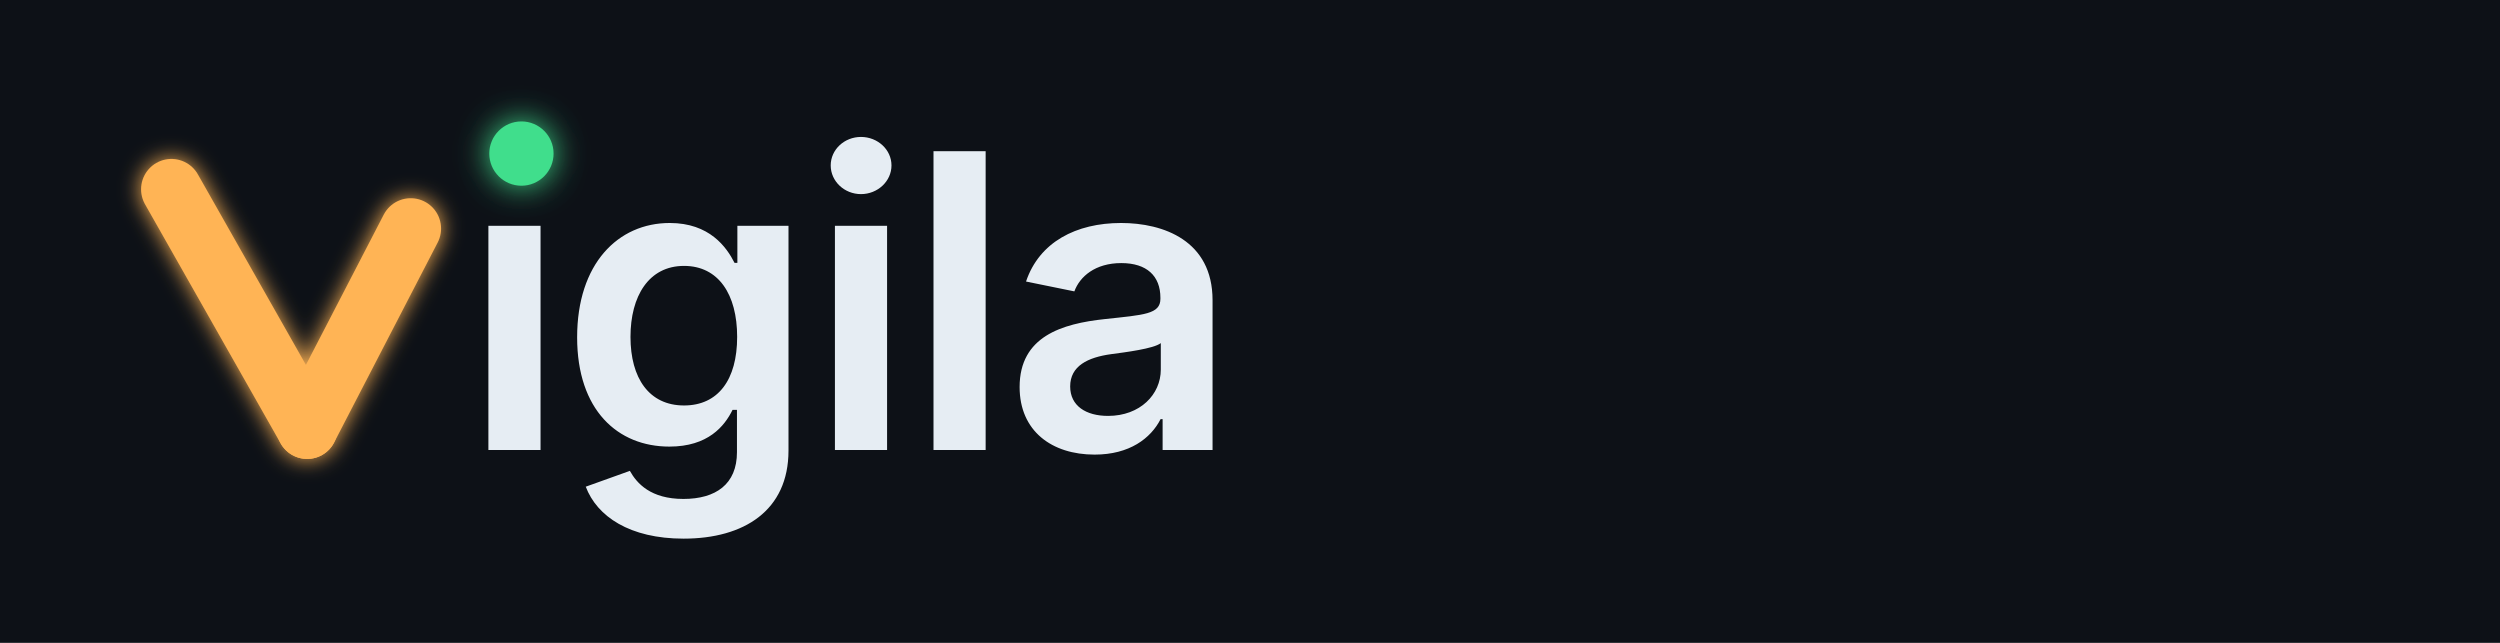
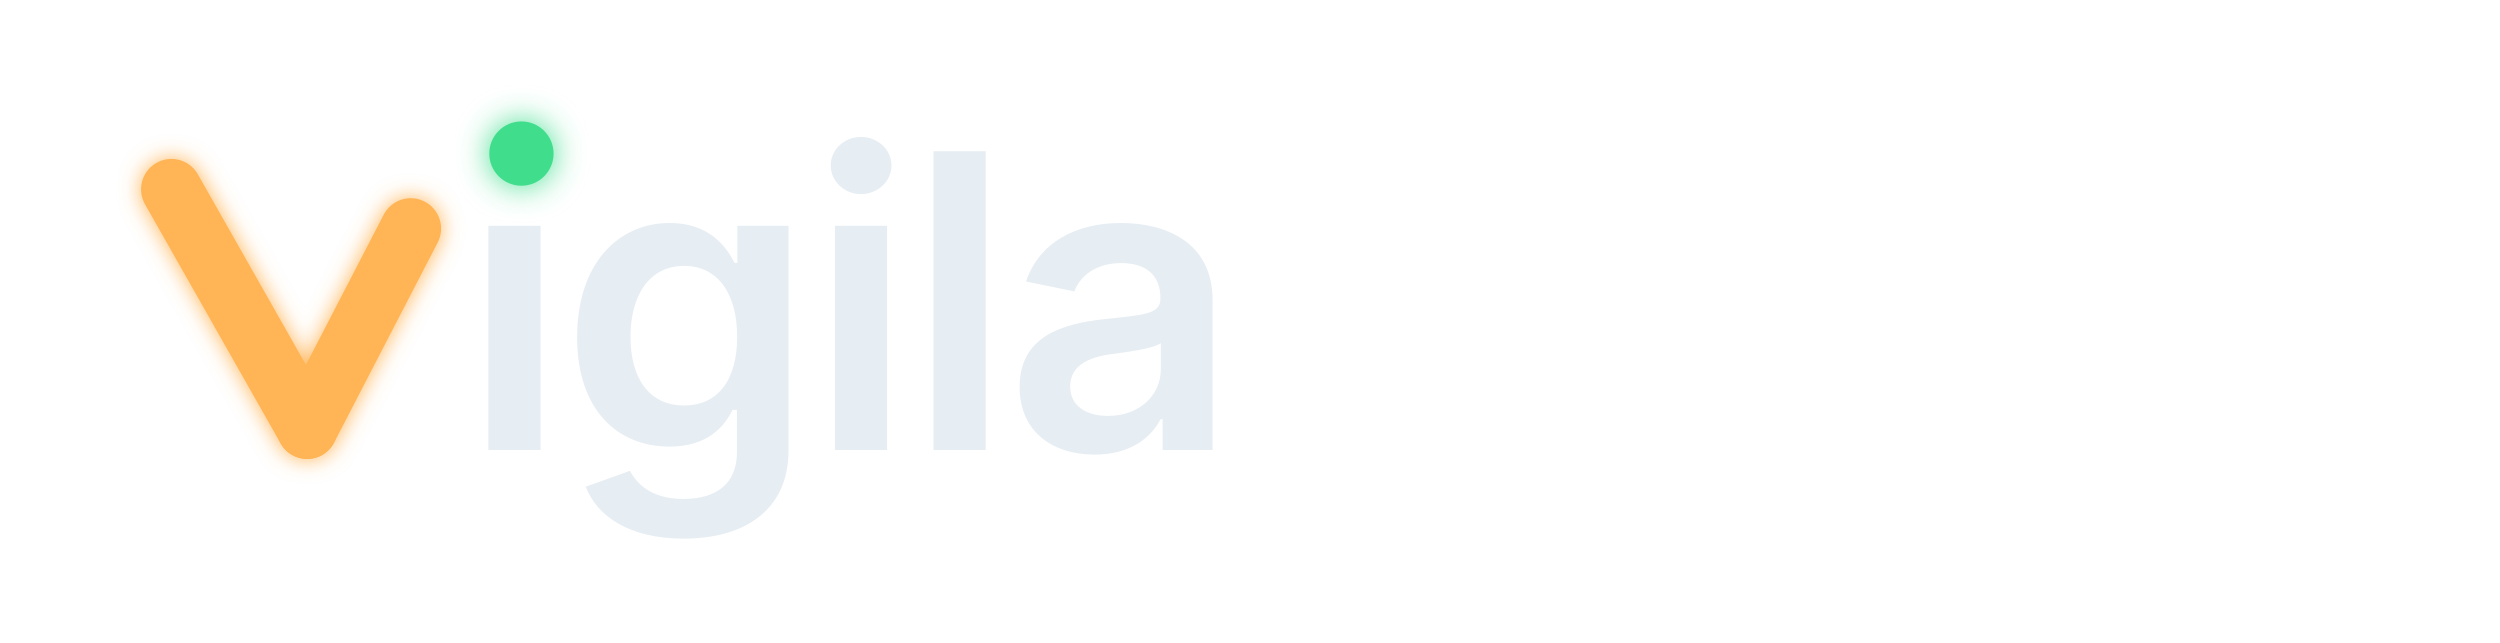
<svg xmlns="http://www.w3.org/2000/svg" width="1400" height="360" viewBox="0 0 1400 360" font-family="-apple-system, 'SF Pro Display', 'Helvetica Neue', sans-serif">
  <defs>
    <filter id="gGl" x="-80%" y="-80%" width="260%" height="260%">
      <feGaussianBlur stdDeviation="9" result="b" />
      <feMerge>
        <feMergeNode in="b" />
        <feMergeNode in="SourceGraphic" />
      </feMerge>
    </filter>
    <filter id="gAl" x="-40%" y="-40%" width="180%" height="180%">
      <feGaussianBlur stdDeviation="6" result="b" />
      <feMerge>
        <feMergeNode in="b" />
        <feMergeNode in="SourceGraphic" />
      </feMerge>
    </filter>
  </defs>
-   <rect width="1400" height="360" fill="#0d1117" />
  <g filter="url(#gAl)" stroke="#ffb454" stroke-width="34" stroke-linecap="round" fill="none">
    <path d="M 96 106 L 172 240" />
    <path d="M 172 240 L 230 128" />
  </g>
  <text x="258" y="252" font-size="230" font-weight="640" letter-spacing="-5" fill="#e6edf3">ıgila</text>
  <circle cx="292" cy="86" r="18" fill="#3fde8c" filter="url(#gGl)" />
</svg>
